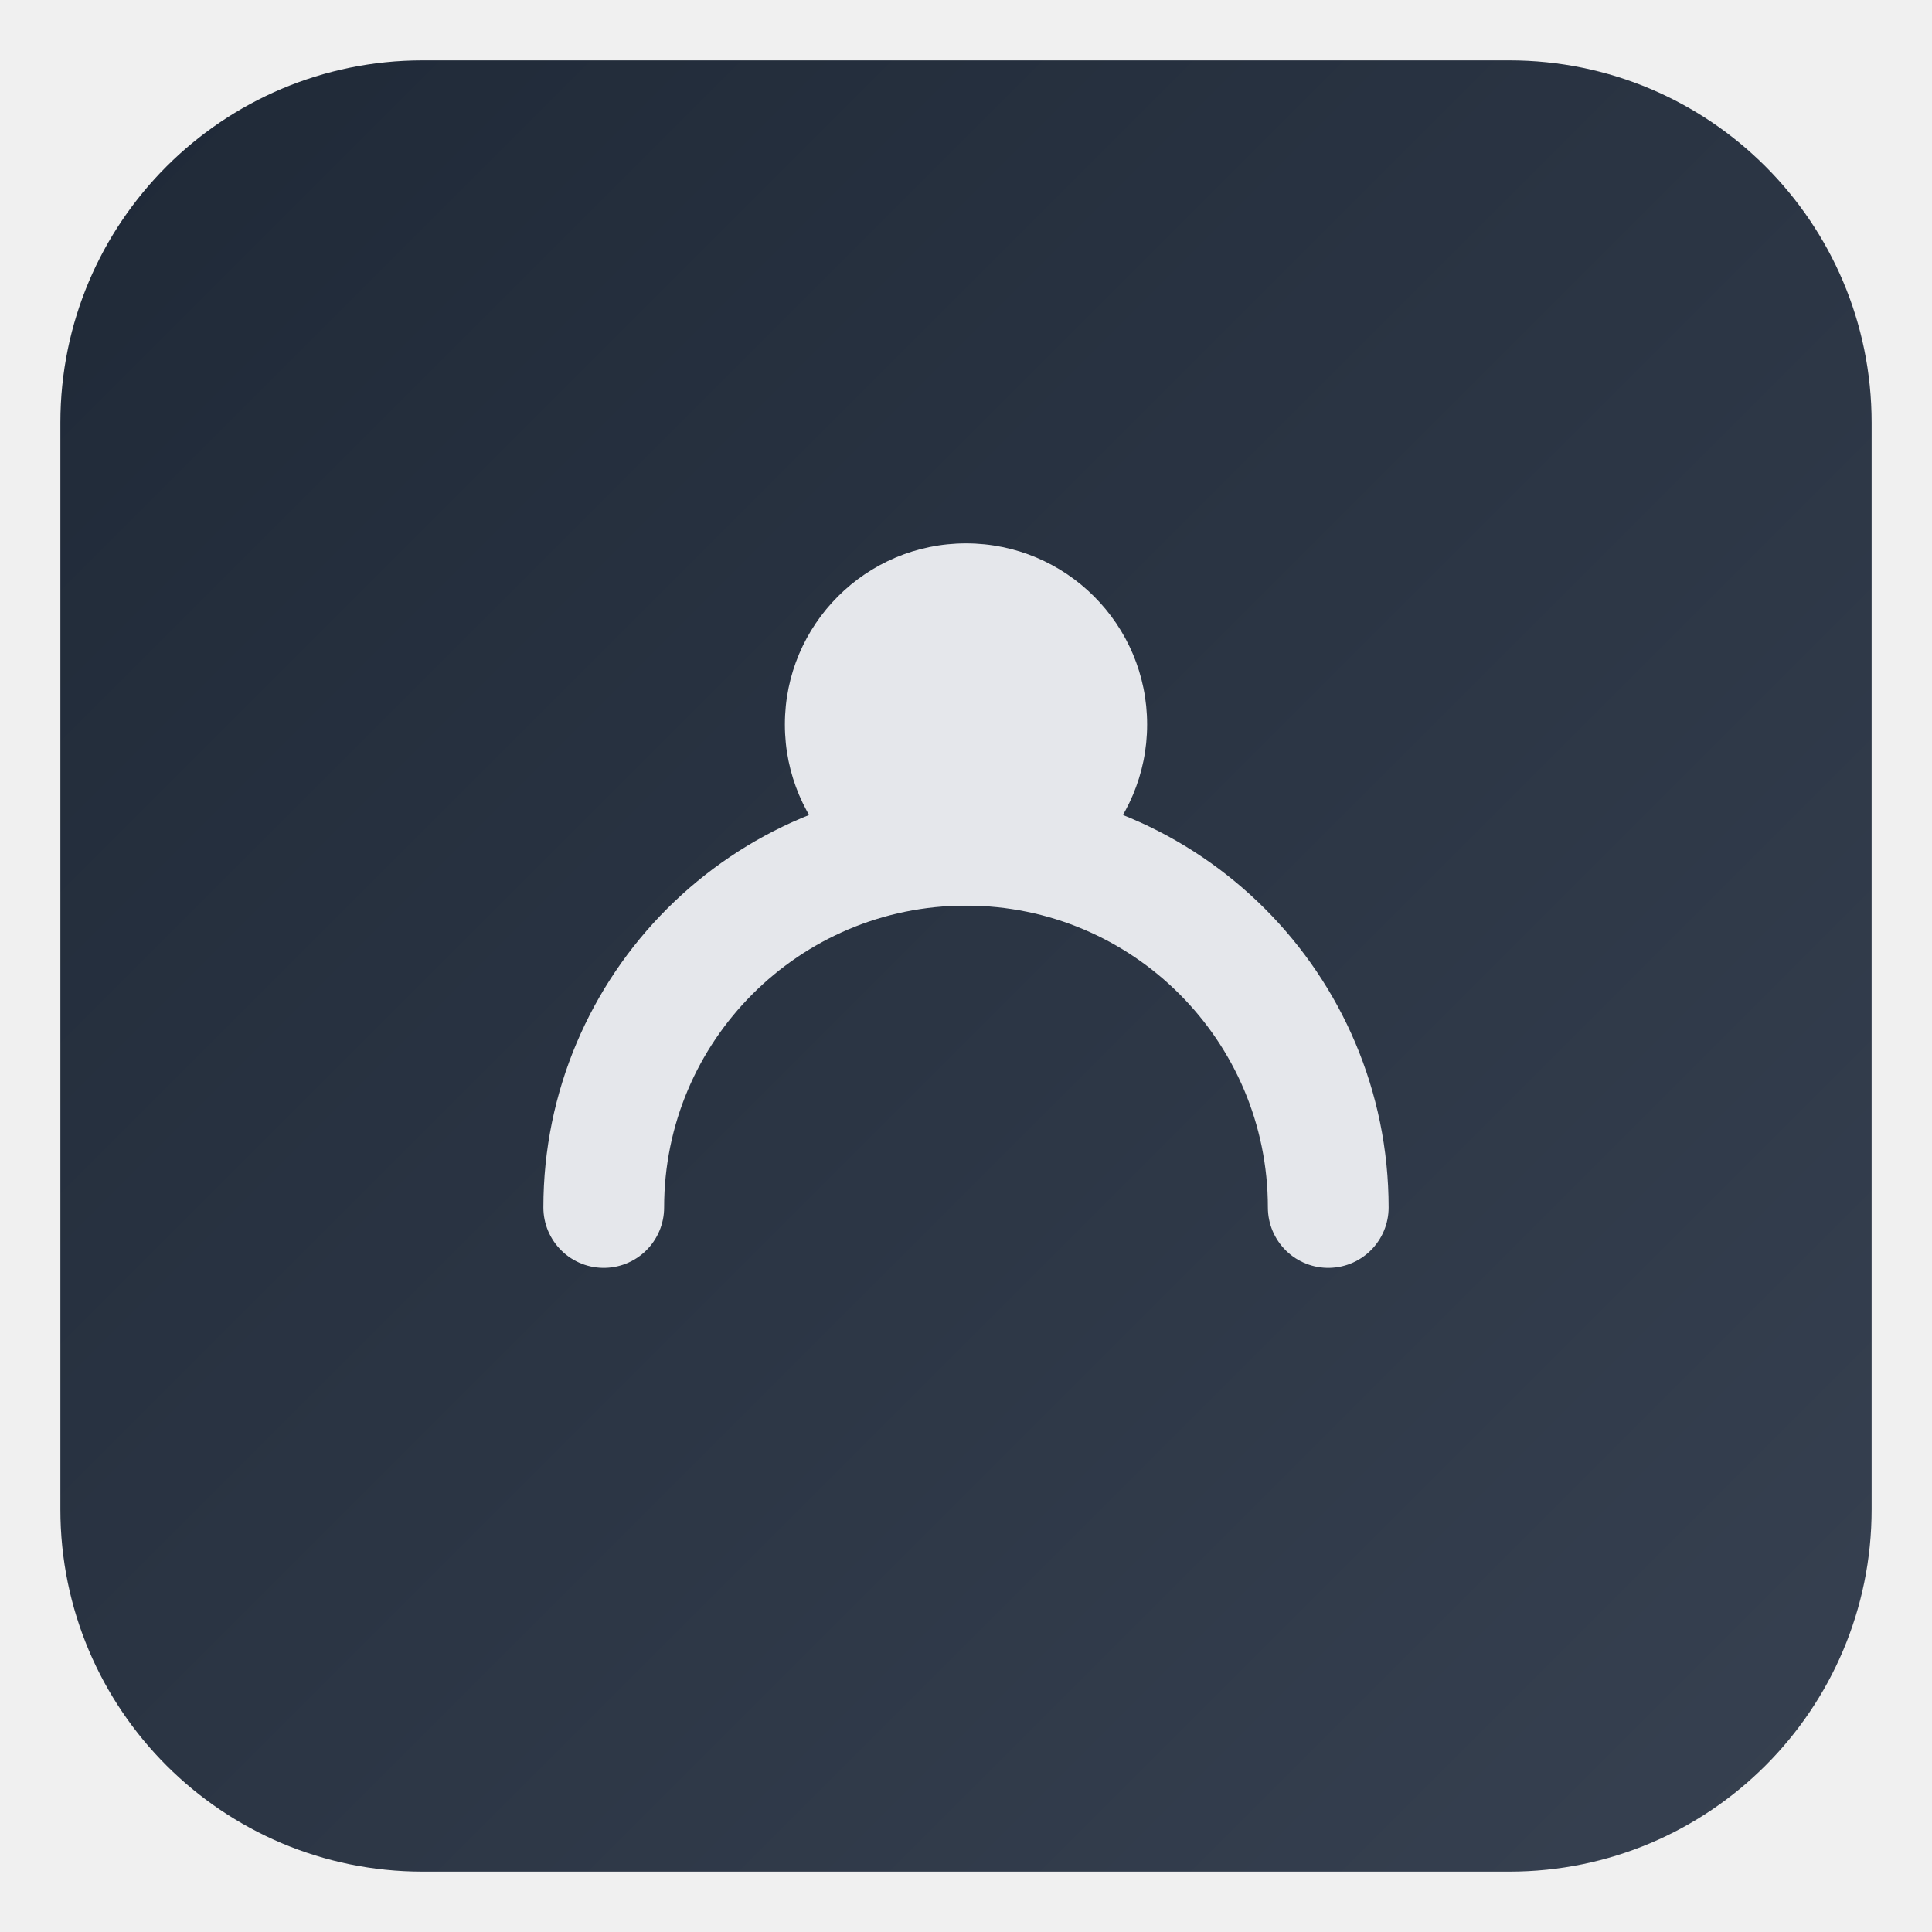
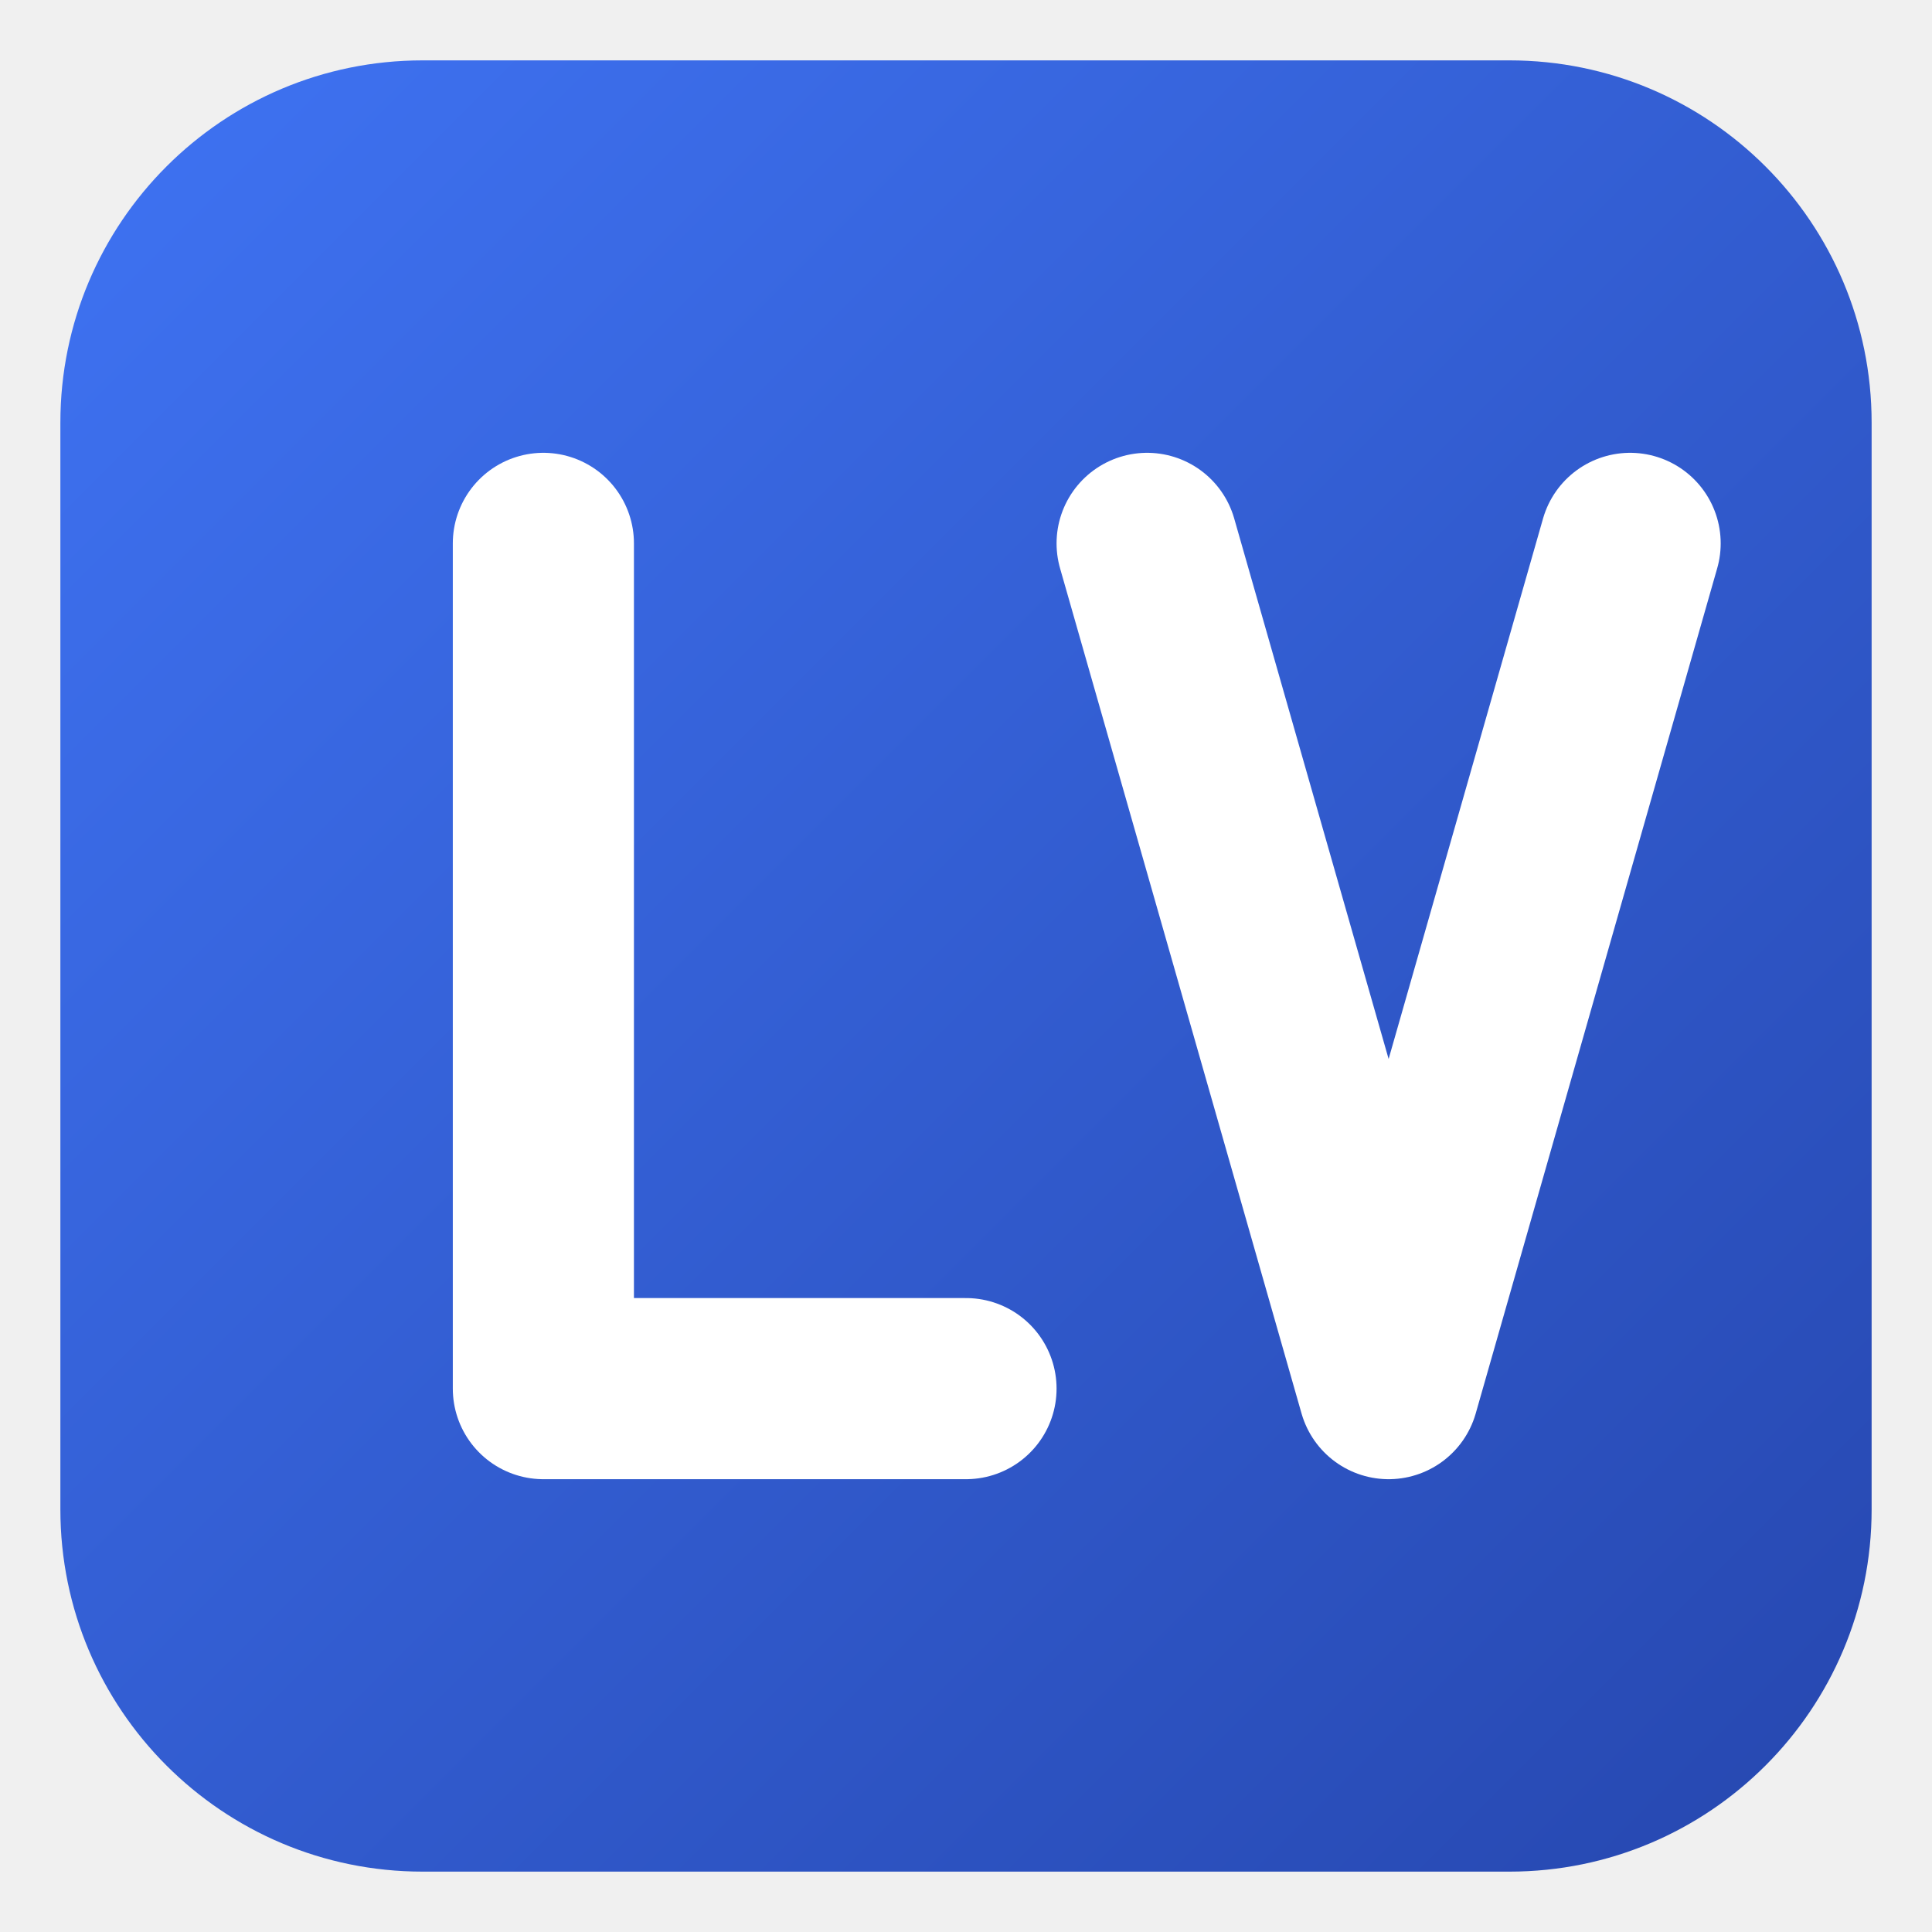
<svg xmlns="http://www.w3.org/2000/svg" viewBox="0 0 64 64" width="64" height="64" fill="none">
  <defs>
-     <linearGradient id="g" x1="0" x2="1" y1="0" y2="1">
-       <stop offset="0" stop-color="#1f2937" />
-       <stop offset="1" stop-color="#374151" />
+     <linearGradient id="brand" x1="0" y1="0" x2="1" y2="1">
+       <stop offset="0" stop-color="#3f73f3" />
+       <stop offset="1" stop-color="#2647af" />
    </linearGradient>
  </defs>
-   <rect x="2" y="2" width="60" height="60" rx="12" fill="url(#g)" />
-   <path d="M20 40c0-6.627 5.373-12 12-12s12 5.373 12 12" stroke="#e5e7eb" stroke-width="4" stroke-linecap="round" />
-   <circle cx="32" cy="24" r="6" fill="#e5e7eb" />
+   <rect x="2" y="2" width="60" height="60" rx="12" fill="url(#brand)" />
+   <g stroke="#ffffff" stroke-width="6" stroke-linecap="round" stroke-linejoin="round">
+     <path d="M18 18 V 46 H 32" />
+     <path d="M38 18 L 46 46 L 54 18" />
+   </g>
</svg>
